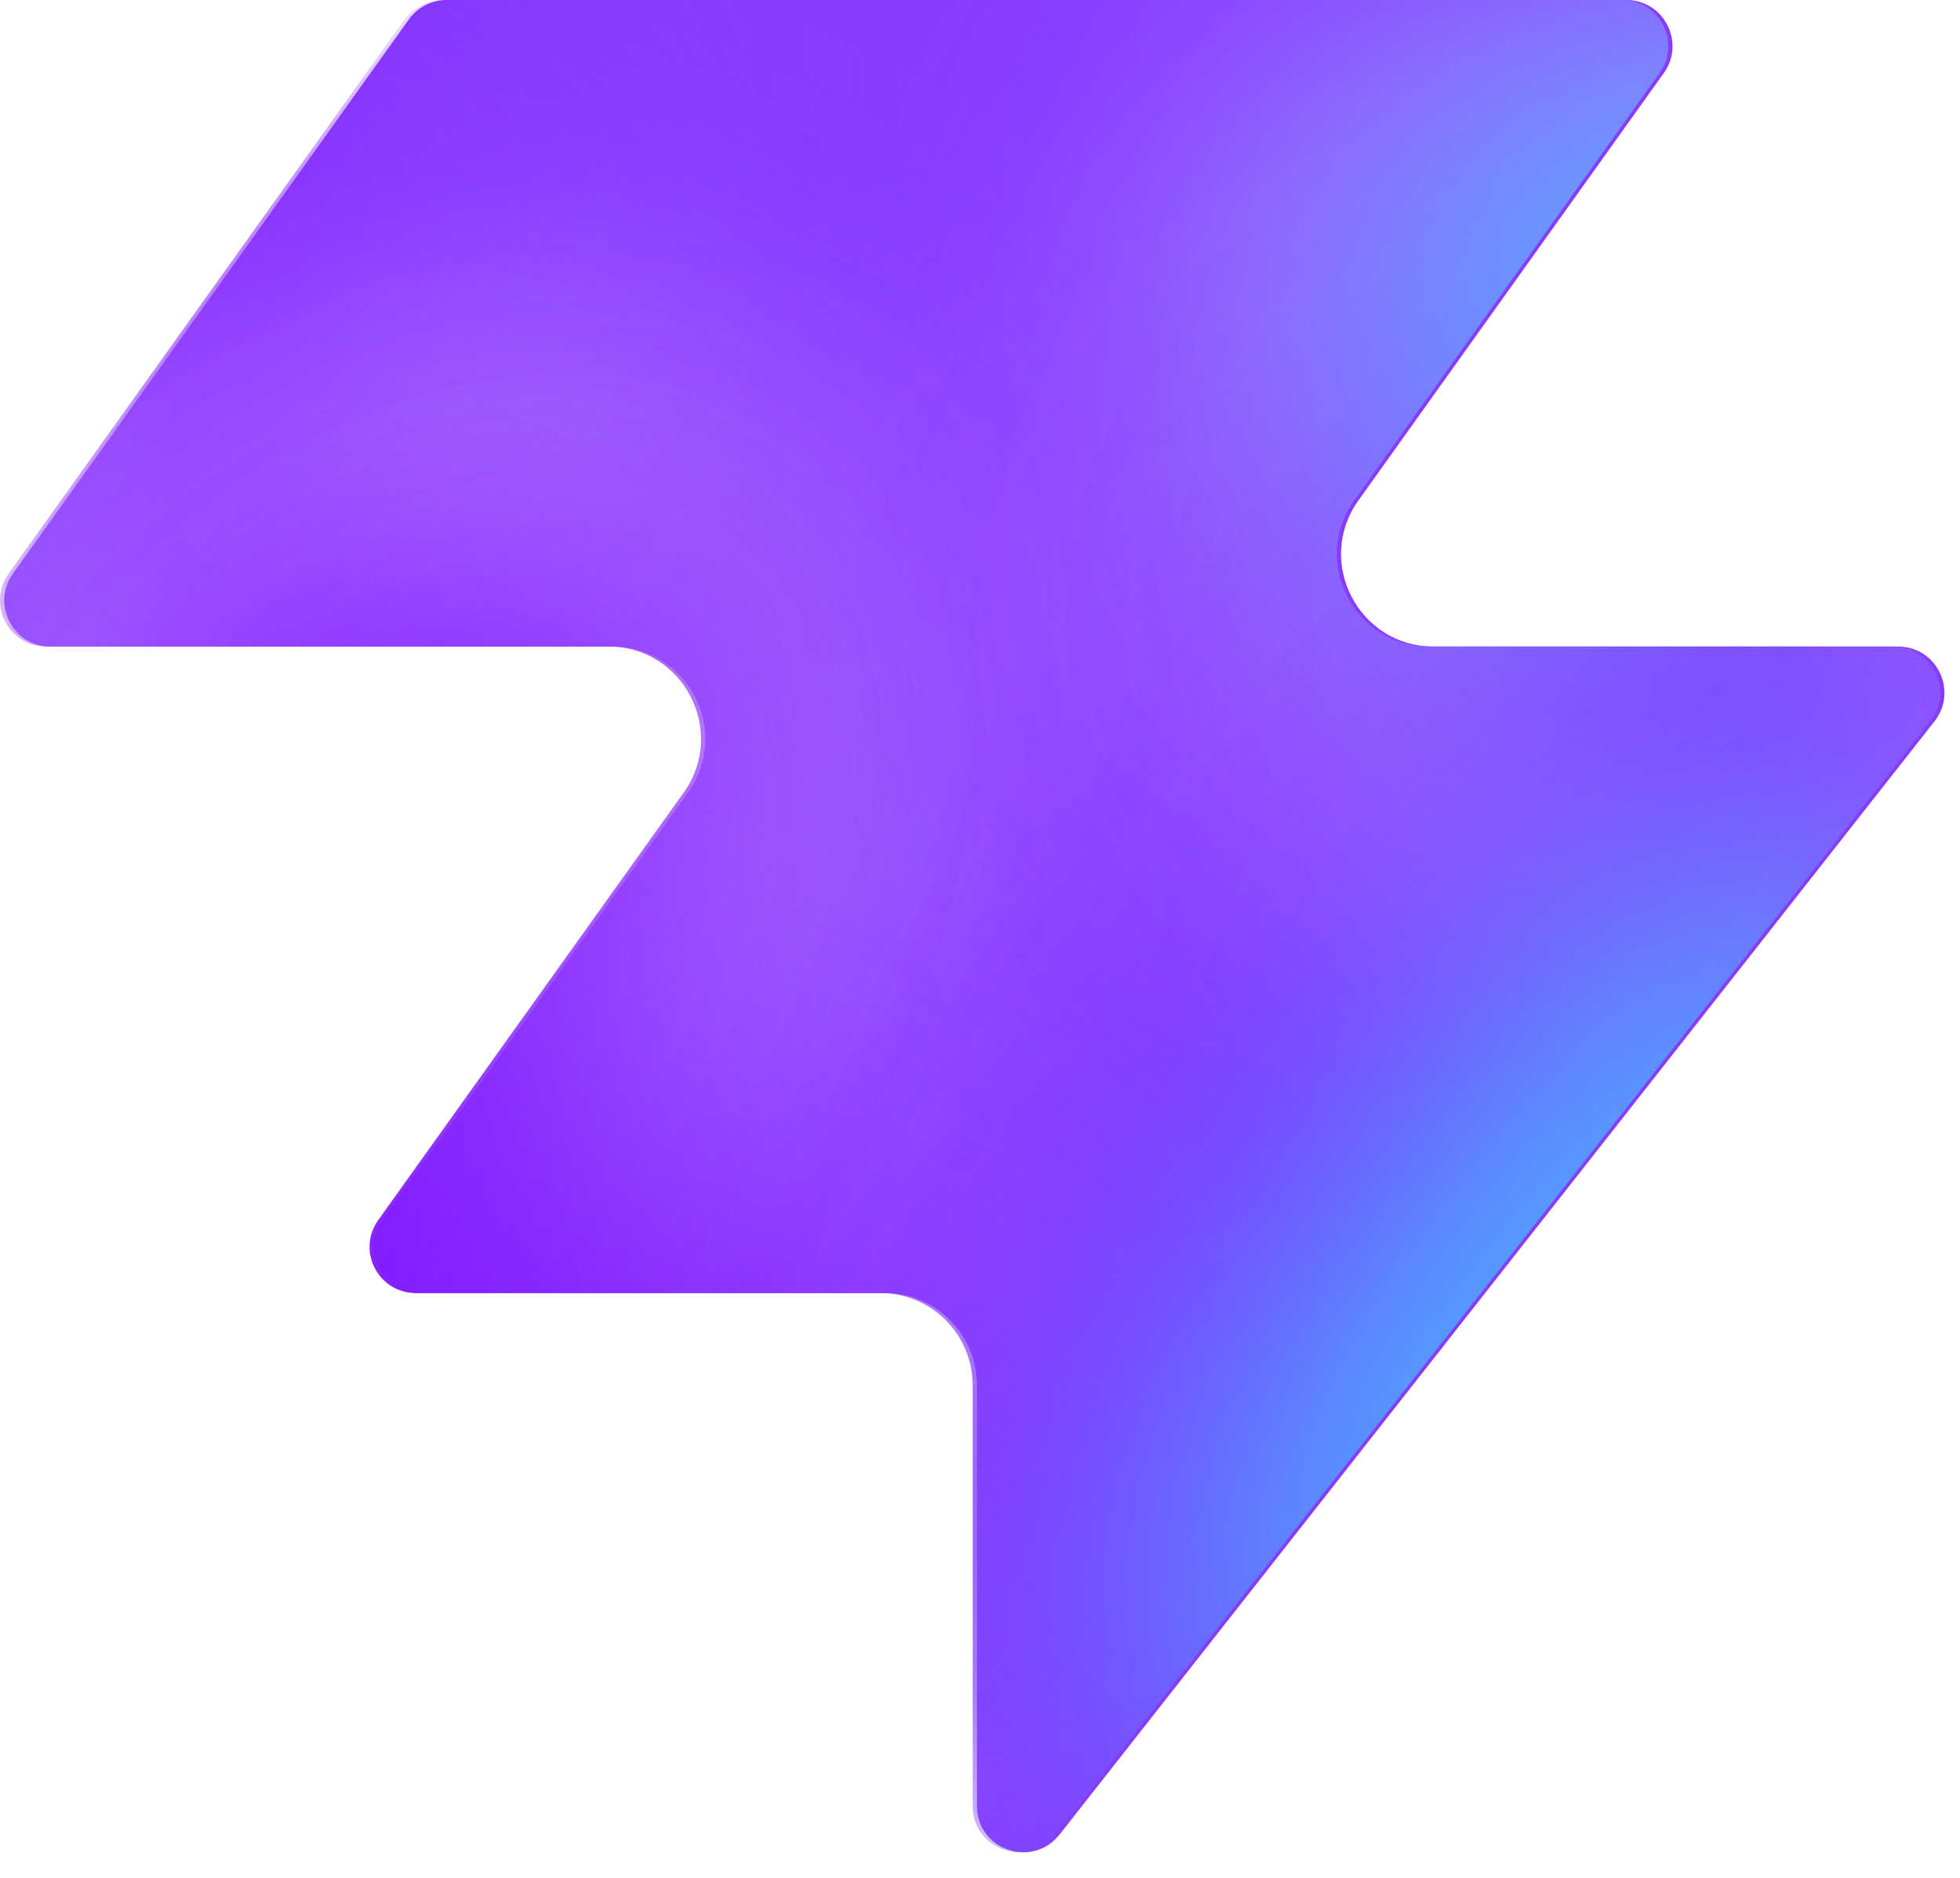
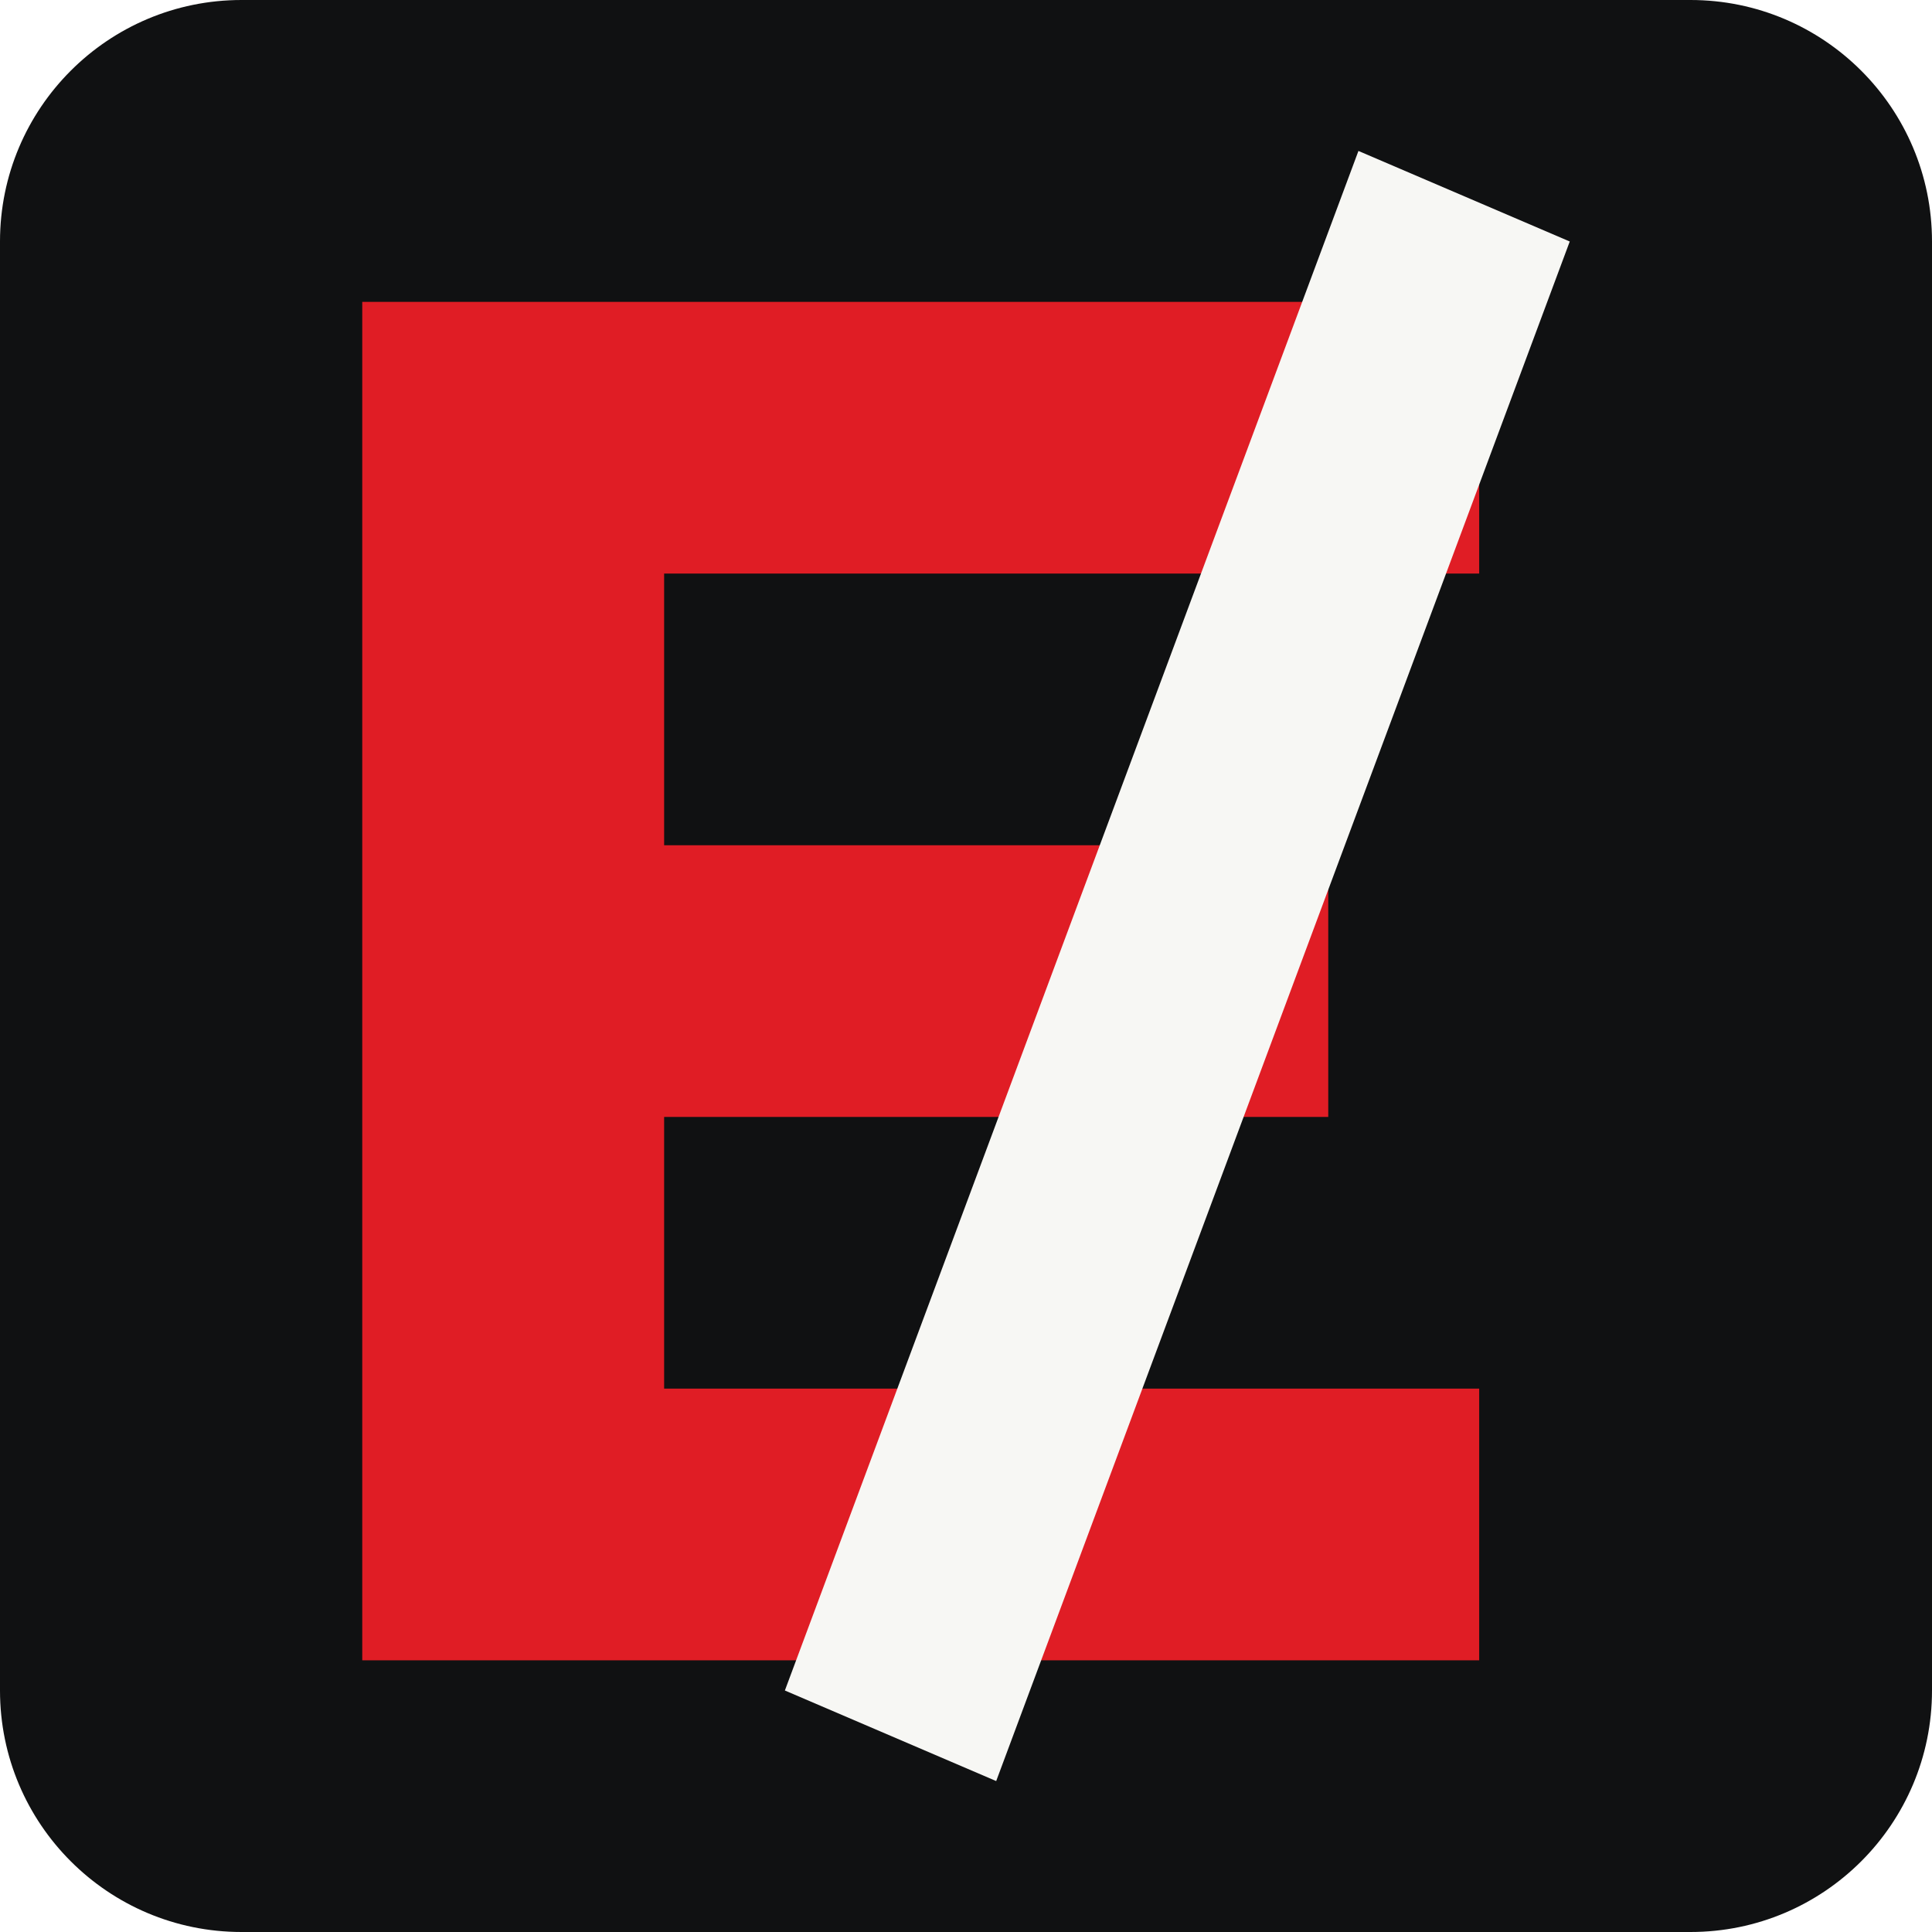
- <svg xmlns="http://www.w3.org/2000/svg" width="48" height="46" fill="none" viewBox="0 0 48 46">
-   <path fill="#863bff" d="M25.946 44.938c-.664.845-2.021.375-2.021-.698V33.937a2.26 2.26 0 0 0-2.262-2.262H10.287c-.92 0-1.456-1.04-.92-1.788l7.48-10.471c1.07-1.497 0-3.578-1.842-3.578H1.237c-.92 0-1.456-1.04-.92-1.788L10.013.474c.214-.297.556-.474.92-.474h28.894c.92 0 1.456 1.04.92 1.788l-7.48 10.471c-1.07 1.498 0 3.579 1.842 3.579h11.377c.943 0 1.473 1.088.89 1.83L25.947 44.94z" style="fill:#863bff;fill:color(display-p3 .525 .23 1);fill-opacity:1" />
-   <mask id="a" width="48" height="46" x="0" y="0" maskUnits="userSpaceOnUse" style="mask-type:alpha">
-     <path fill="#000" d="M25.842 44.938c-.664.844-2.021.375-2.021-.698V33.937a2.26 2.26 0 0 0-2.262-2.262H10.183c-.92 0-1.456-1.04-.92-1.788l7.48-10.471c1.07-1.498 0-3.579-1.842-3.579H1.133c-.92 0-1.456-1.04-.92-1.787L9.91.473c.214-.297.556-.474.92-.474h28.894c.92 0 1.456 1.04.92 1.788l-7.48 10.471c-1.07 1.498 0 3.578 1.842 3.578h11.377c.943 0 1.473 1.088.89 1.832L25.843 44.94z" style="fill:#000;fill-opacity:1" />
-   </mask>
-   <g mask="url(#a)">
-     <g filter="url(#b)">
-       <ellipse cx="5.508" cy="14.704" fill="#ede6ff" rx="5.508" ry="14.704" style="fill:#ede6ff;fill:color(display-p3 .927 .903 1);fill-opacity:1" transform="matrix(.00324 1 1 -.00324 -4.47 31.516)" />
-     </g>
-     <g filter="url(#c)">
-       <ellipse cx="10.399" cy="29.851" fill="#ede6ff" rx="10.399" ry="29.851" style="fill:#ede6ff;fill:color(display-p3 .927 .903 1);fill-opacity:1" transform="matrix(.00324 1 1 -.00324 -39.328 7.883)" />
-     </g>
-     <g filter="url(#d)">
-       <ellipse cx="5.508" cy="30.487" fill="#7e14ff" rx="5.508" ry="30.487" style="fill:#7e14ff;fill:color(display-p3 .492 .077 1);fill-opacity:1" transform="rotate(89.814 -25.913 -14.639)scale(1 -1)" />
-     </g>
-     <g filter="url(#e)">
-       <ellipse cx="5.508" cy="30.599" fill="#7e14ff" rx="5.508" ry="30.599" style="fill:#7e14ff;fill:color(display-p3 .492 .077 1);fill-opacity:1" transform="rotate(89.814 -32.644 -3.334)scale(1 -1)" />
-     </g>
-     <g filter="url(#f)">
-       <ellipse cx="5.508" cy="30.599" fill="#7e14ff" rx="5.508" ry="30.599" style="fill:#7e14ff;fill:color(display-p3 .492 .077 1);fill-opacity:1" transform="matrix(.00324 1 1 -.00324 -34.34 30.47)" />
-     </g>
-     <g filter="url(#g)">
-       <ellipse cx="14.072" cy="22.078" fill="#ede6ff" rx="14.072" ry="22.078" style="fill:#ede6ff;fill:color(display-p3 .927 .903 1);fill-opacity:1" transform="rotate(93.35 24.506 48.493)scale(-1 1)" />
-     </g>
-     <g filter="url(#h)">
-       <ellipse cx="3.47" cy="21.501" fill="#7e14ff" rx="3.47" ry="21.501" style="fill:#7e14ff;fill:color(display-p3 .492 .077 1);fill-opacity:1" transform="rotate(89.009 28.708 47.59)scale(-1 1)" />
-     </g>
-     <g filter="url(#i)">
-       <ellipse cx="3.47" cy="21.501" fill="#7e14ff" rx="3.47" ry="21.501" style="fill:#7e14ff;fill:color(display-p3 .492 .077 1);fill-opacity:1" transform="rotate(89.009 28.708 47.59)scale(-1 1)" />
-     </g>
-     <g filter="url(#j)">
-       <ellipse cx=".387" cy="8.972" fill="#7e14ff" rx="4.407" ry="29.108" style="fill:#7e14ff;fill:color(display-p3 .492 .077 1);fill-opacity:1" transform="rotate(39.51 .387 8.972)" />
-     </g>
-     <g filter="url(#k)">
-       <ellipse cx="47.523" cy="-6.092" fill="#7e14ff" rx="4.407" ry="29.108" style="fill:#7e14ff;fill:color(display-p3 .492 .077 1);fill-opacity:1" transform="rotate(37.892 47.523 -6.092)" />
-     </g>
-     <g filter="url(#l)">
-       <ellipse cx="41.412" cy="6.333" fill="#47bfff" rx="5.971" ry="9.665" style="fill:#47bfff;fill:color(display-p3 .28 .748 1);fill-opacity:1" transform="rotate(37.892 41.412 6.333)" />
-     </g>
-     <g filter="url(#m)">
-       <ellipse cx="-1.879" cy="38.332" fill="#7e14ff" rx="4.407" ry="29.108" style="fill:#7e14ff;fill:color(display-p3 .492 .077 1);fill-opacity:1" transform="rotate(37.892 -1.88 38.332)" />
-     </g>
-     <g filter="url(#n)">
-       <ellipse cx="-1.879" cy="38.332" fill="#7e14ff" rx="4.407" ry="29.108" style="fill:#7e14ff;fill:color(display-p3 .492 .077 1);fill-opacity:1" transform="rotate(37.892 -1.88 38.332)" />
-     </g>
-     <g filter="url(#o)">
-       <ellipse cx="35.651" cy="29.907" fill="#7e14ff" rx="4.407" ry="29.108" style="fill:#7e14ff;fill:color(display-p3 .492 .077 1);fill-opacity:1" transform="rotate(37.892 35.651 29.907)" />
-     </g>
-     <g filter="url(#p)">
-       <ellipse cx="38.418" cy="32.4" fill="#47bfff" rx="5.971" ry="15.297" style="fill:#47bfff;fill:color(display-p3 .28 .748 1);fill-opacity:1" transform="rotate(37.892 38.418 32.4)" />
-     </g>
-   </g>
-   <defs>
-     <filter id="b" width="60.045" height="41.654" x="-19.77" y="16.149" color-interpolation-filters="sRGB" filterUnits="userSpaceOnUse">
-       <feFlood flood-opacity="0" result="BackgroundImageFix" />
-       <feBlend in="SourceGraphic" in2="BackgroundImageFix" result="shape" />
-       <feGaussianBlur result="effect1_foregroundBlur_2002_17158" stdDeviation="7.659" />
-     </filter>
-     <filter id="c" width="90.34" height="51.437" x="-54.613" y="-7.533" color-interpolation-filters="sRGB" filterUnits="userSpaceOnUse">
-       <feFlood flood-opacity="0" result="BackgroundImageFix" />
-       <feBlend in="SourceGraphic" in2="BackgroundImageFix" result="shape" />
-       <feGaussianBlur result="effect1_foregroundBlur_2002_17158" stdDeviation="7.659" />
-     </filter>
-     <filter id="d" width="79.355" height="29.4" x="-49.64" y="2.03" color-interpolation-filters="sRGB" filterUnits="userSpaceOnUse">
-       <feFlood flood-opacity="0" result="BackgroundImageFix" />
-       <feBlend in="SourceGraphic" in2="BackgroundImageFix" result="shape" />
-       <feGaussianBlur result="effect1_foregroundBlur_2002_17158" stdDeviation="4.596" />
-     </filter>
-     <filter id="e" width="79.579" height="29.4" x="-45.045" y="20.029" color-interpolation-filters="sRGB" filterUnits="userSpaceOnUse">
-       <feFlood flood-opacity="0" result="BackgroundImageFix" />
-       <feBlend in="SourceGraphic" in2="BackgroundImageFix" result="shape" />
-       <feGaussianBlur result="effect1_foregroundBlur_2002_17158" stdDeviation="4.596" />
-     </filter>
-     <filter id="f" width="79.579" height="29.4" x="-43.513" y="21.178" color-interpolation-filters="sRGB" filterUnits="userSpaceOnUse">
-       <feFlood flood-opacity="0" result="BackgroundImageFix" />
-       <feBlend in="SourceGraphic" in2="BackgroundImageFix" result="shape" />
-       <feGaussianBlur result="effect1_foregroundBlur_2002_17158" stdDeviation="4.596" />
-     </filter>
-     <filter id="g" width="74.749" height="58.852" x="15.756" y="-17.901" color-interpolation-filters="sRGB" filterUnits="userSpaceOnUse">
-       <feFlood flood-opacity="0" result="BackgroundImageFix" />
-       <feBlend in="SourceGraphic" in2="BackgroundImageFix" result="shape" />
-       <feGaussianBlur result="effect1_foregroundBlur_2002_17158" stdDeviation="7.659" />
-     </filter>
-     <filter id="h" width="61.377" height="25.362" x="23.548" y="2.284" color-interpolation-filters="sRGB" filterUnits="userSpaceOnUse">
-       <feFlood flood-opacity="0" result="BackgroundImageFix" />
-       <feBlend in="SourceGraphic" in2="BackgroundImageFix" result="shape" />
-       <feGaussianBlur result="effect1_foregroundBlur_2002_17158" stdDeviation="4.596" />
-     </filter>
-     <filter id="i" width="61.377" height="25.362" x="23.548" y="2.284" color-interpolation-filters="sRGB" filterUnits="userSpaceOnUse">
-       <feFlood flood-opacity="0" result="BackgroundImageFix" />
-       <feBlend in="SourceGraphic" in2="BackgroundImageFix" result="shape" />
-       <feGaussianBlur result="effect1_foregroundBlur_2002_17158" stdDeviation="4.596" />
-     </filter>
-     <filter id="j" width="56.045" height="63.649" x="-27.636" y="-22.853" color-interpolation-filters="sRGB" filterUnits="userSpaceOnUse">
-       <feFlood flood-opacity="0" result="BackgroundImageFix" />
-       <feBlend in="SourceGraphic" in2="BackgroundImageFix" result="shape" />
-       <feGaussianBlur result="effect1_foregroundBlur_2002_17158" stdDeviation="4.596" />
-     </filter>
-     <filter id="k" width="54.814" height="64.646" x="20.116" y="-38.415" color-interpolation-filters="sRGB" filterUnits="userSpaceOnUse">
-       <feFlood flood-opacity="0" result="BackgroundImageFix" />
-       <feBlend in="SourceGraphic" in2="BackgroundImageFix" result="shape" />
-       <feGaussianBlur result="effect1_foregroundBlur_2002_17158" stdDeviation="4.596" />
-     </filter>
-     <filter id="l" width="33.541" height="35.313" x="24.641" y="-11.323" color-interpolation-filters="sRGB" filterUnits="userSpaceOnUse">
-       <feFlood flood-opacity="0" result="BackgroundImageFix" />
-       <feBlend in="SourceGraphic" in2="BackgroundImageFix" result="shape" />
-       <feGaussianBlur result="effect1_foregroundBlur_2002_17158" stdDeviation="4.596" />
-     </filter>
-     <filter id="m" width="54.814" height="64.646" x="-29.286" y="6.009" color-interpolation-filters="sRGB" filterUnits="userSpaceOnUse">
-       <feFlood flood-opacity="0" result="BackgroundImageFix" />
-       <feBlend in="SourceGraphic" in2="BackgroundImageFix" result="shape" />
-       <feGaussianBlur result="effect1_foregroundBlur_2002_17158" stdDeviation="4.596" />
-     </filter>
-     <filter id="n" width="54.814" height="64.646" x="-29.286" y="6.009" color-interpolation-filters="sRGB" filterUnits="userSpaceOnUse">
-       <feFlood flood-opacity="0" result="BackgroundImageFix" />
-       <feBlend in="SourceGraphic" in2="BackgroundImageFix" result="shape" />
-       <feGaussianBlur result="effect1_foregroundBlur_2002_17158" stdDeviation="4.596" />
-     </filter>
-     <filter id="o" width="54.814" height="64.646" x="8.244" y="-2.416" color-interpolation-filters="sRGB" filterUnits="userSpaceOnUse">
-       <feFlood flood-opacity="0" result="BackgroundImageFix" />
-       <feBlend in="SourceGraphic" in2="BackgroundImageFix" result="shape" />
-       <feGaussianBlur result="effect1_foregroundBlur_2002_17158" stdDeviation="4.596" />
-     </filter>
-     <filter id="p" width="39.409" height="43.623" x="18.713" y="10.588" color-interpolation-filters="sRGB" filterUnits="userSpaceOnUse">
-       <feFlood flood-opacity="0" result="BackgroundImageFix" />
-       <feBlend in="SourceGraphic" in2="BackgroundImageFix" result="shape" />
-       <feGaussianBlur result="effect1_foregroundBlur_2002_17158" stdDeviation="4.596" />
-     </filter>
-   </defs>
+ <svg xmlns="http://www.w3.org/2000/svg" viewBox="0 0 64 64">
+   <rect width="64" height="64" rx="8" fill="#101112" />
+   <path fill="#e01d25" d="M12 10h37v9H22v9h22v9H22v9h27v9H12z" />
+   <path fill="#f7f7f4" d="m45 5 7 3-19 51-7-3z" />
</svg>
